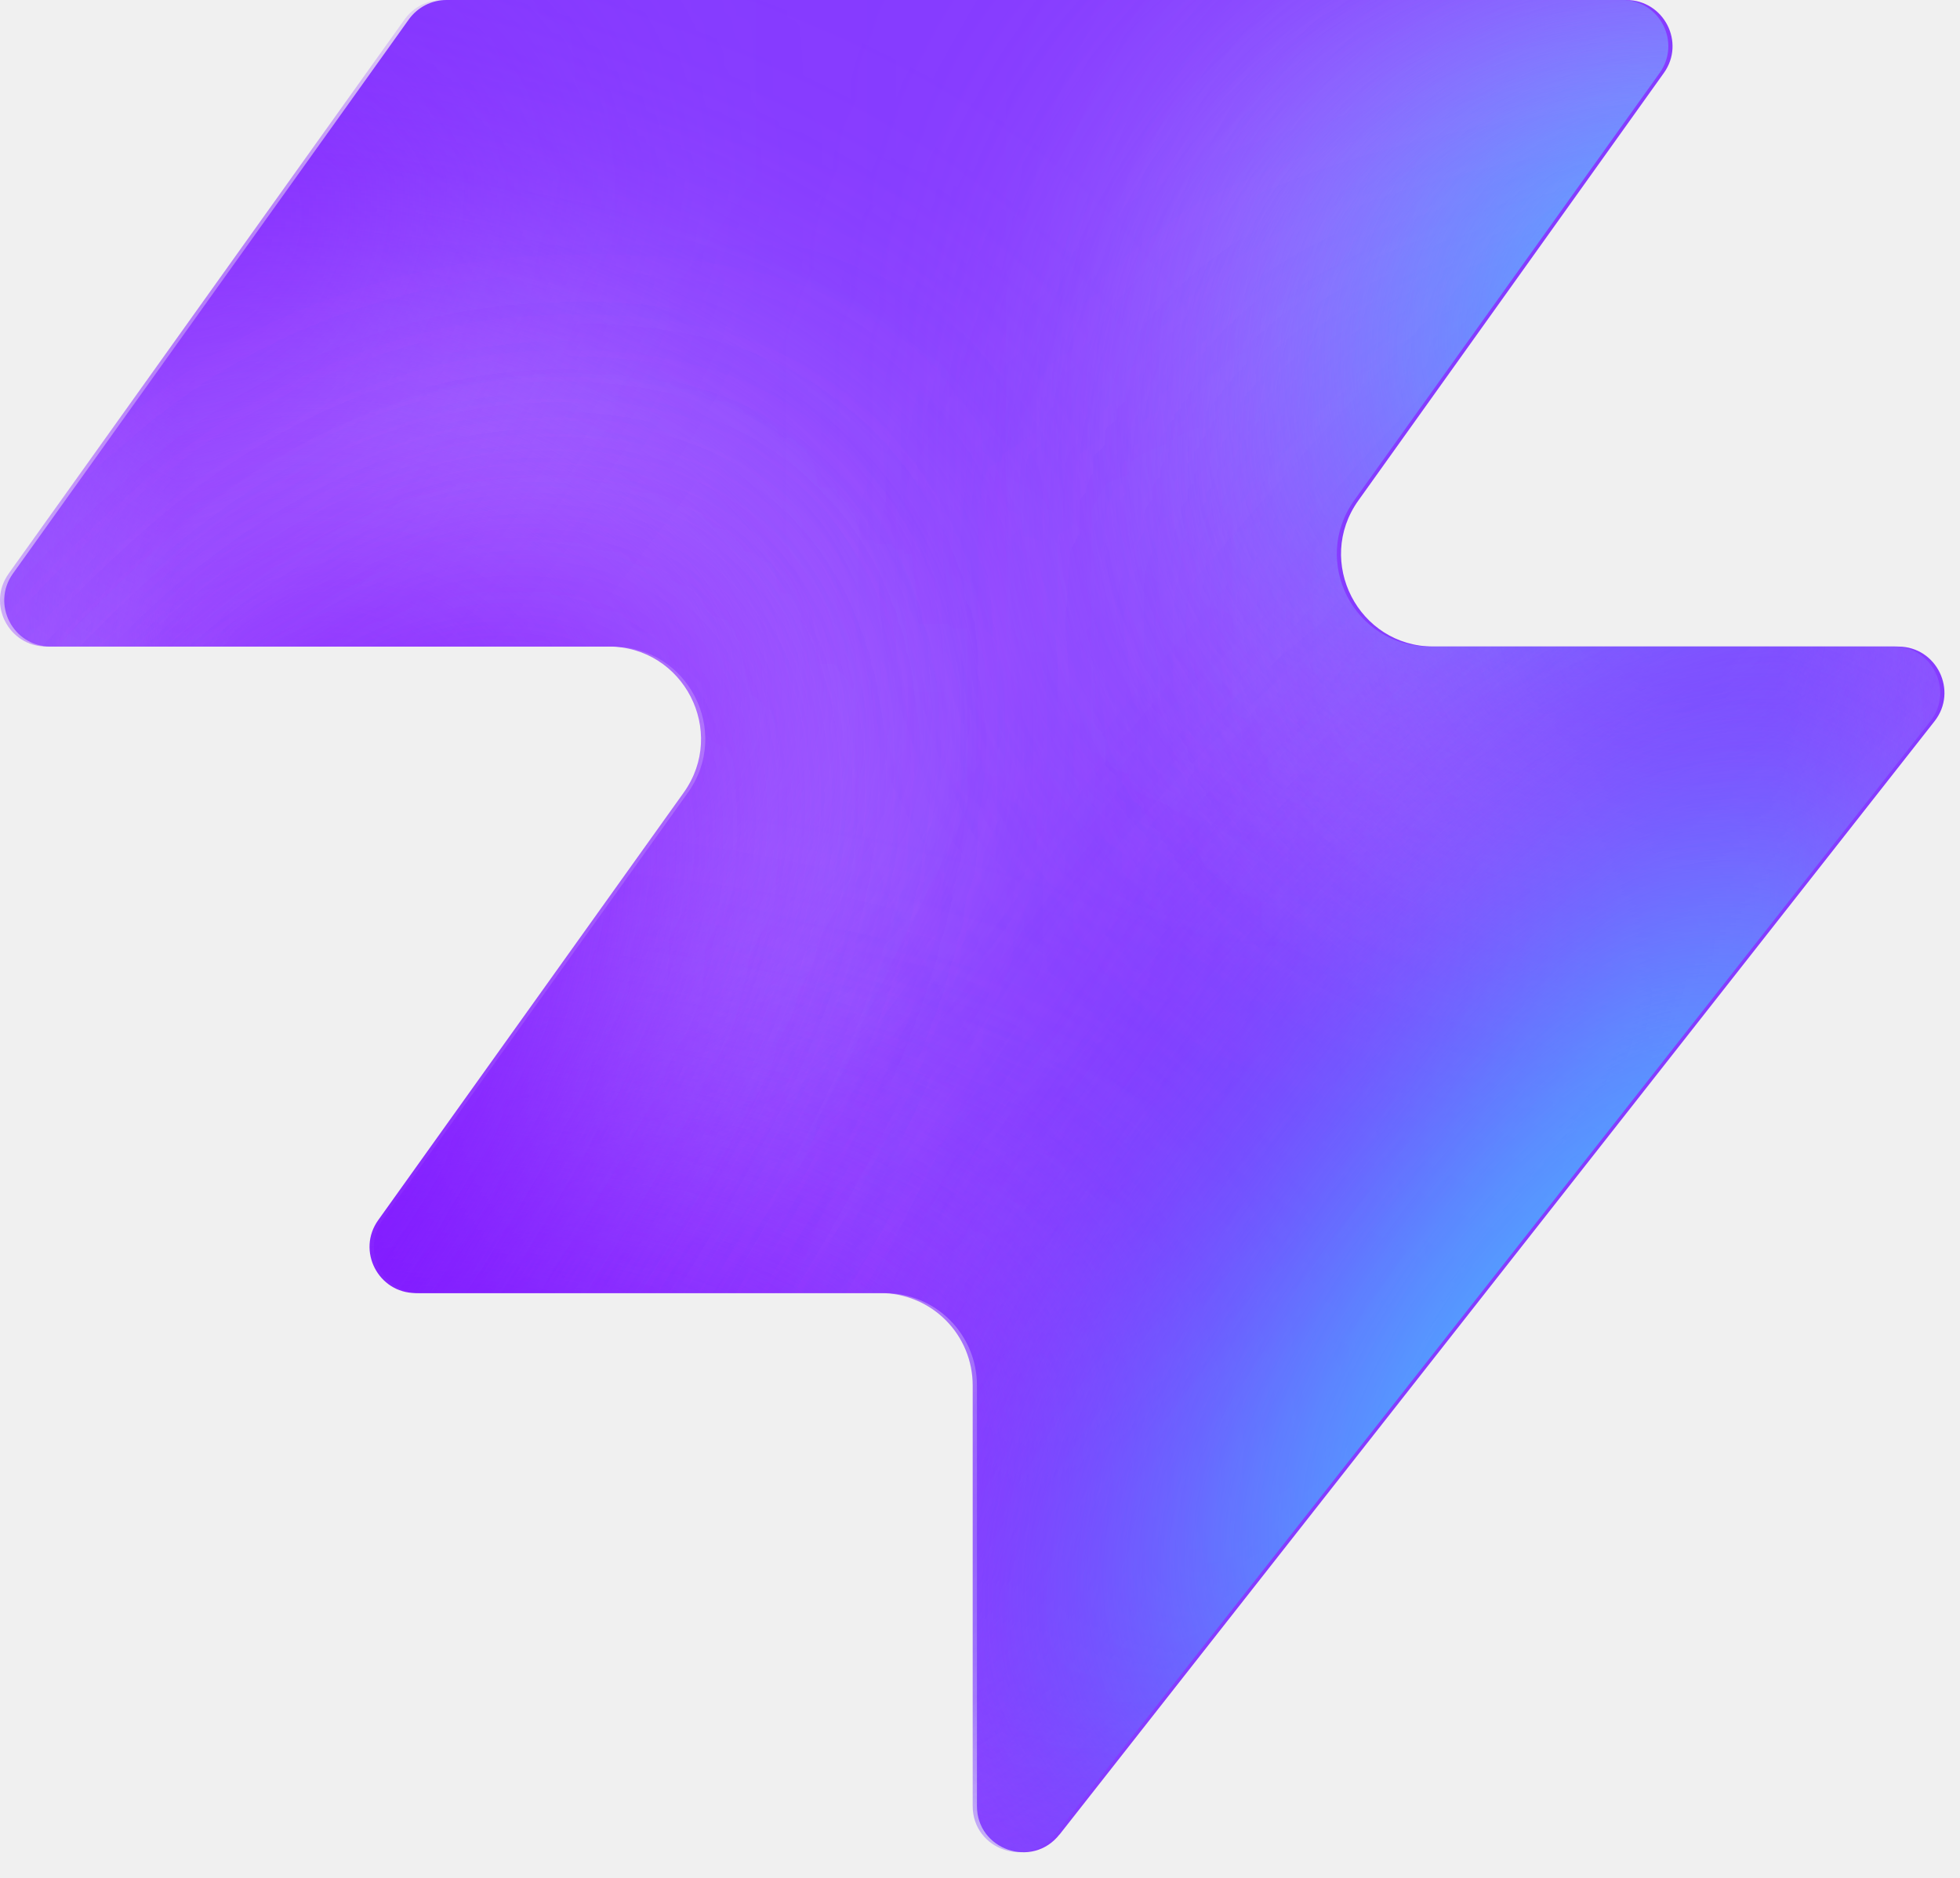
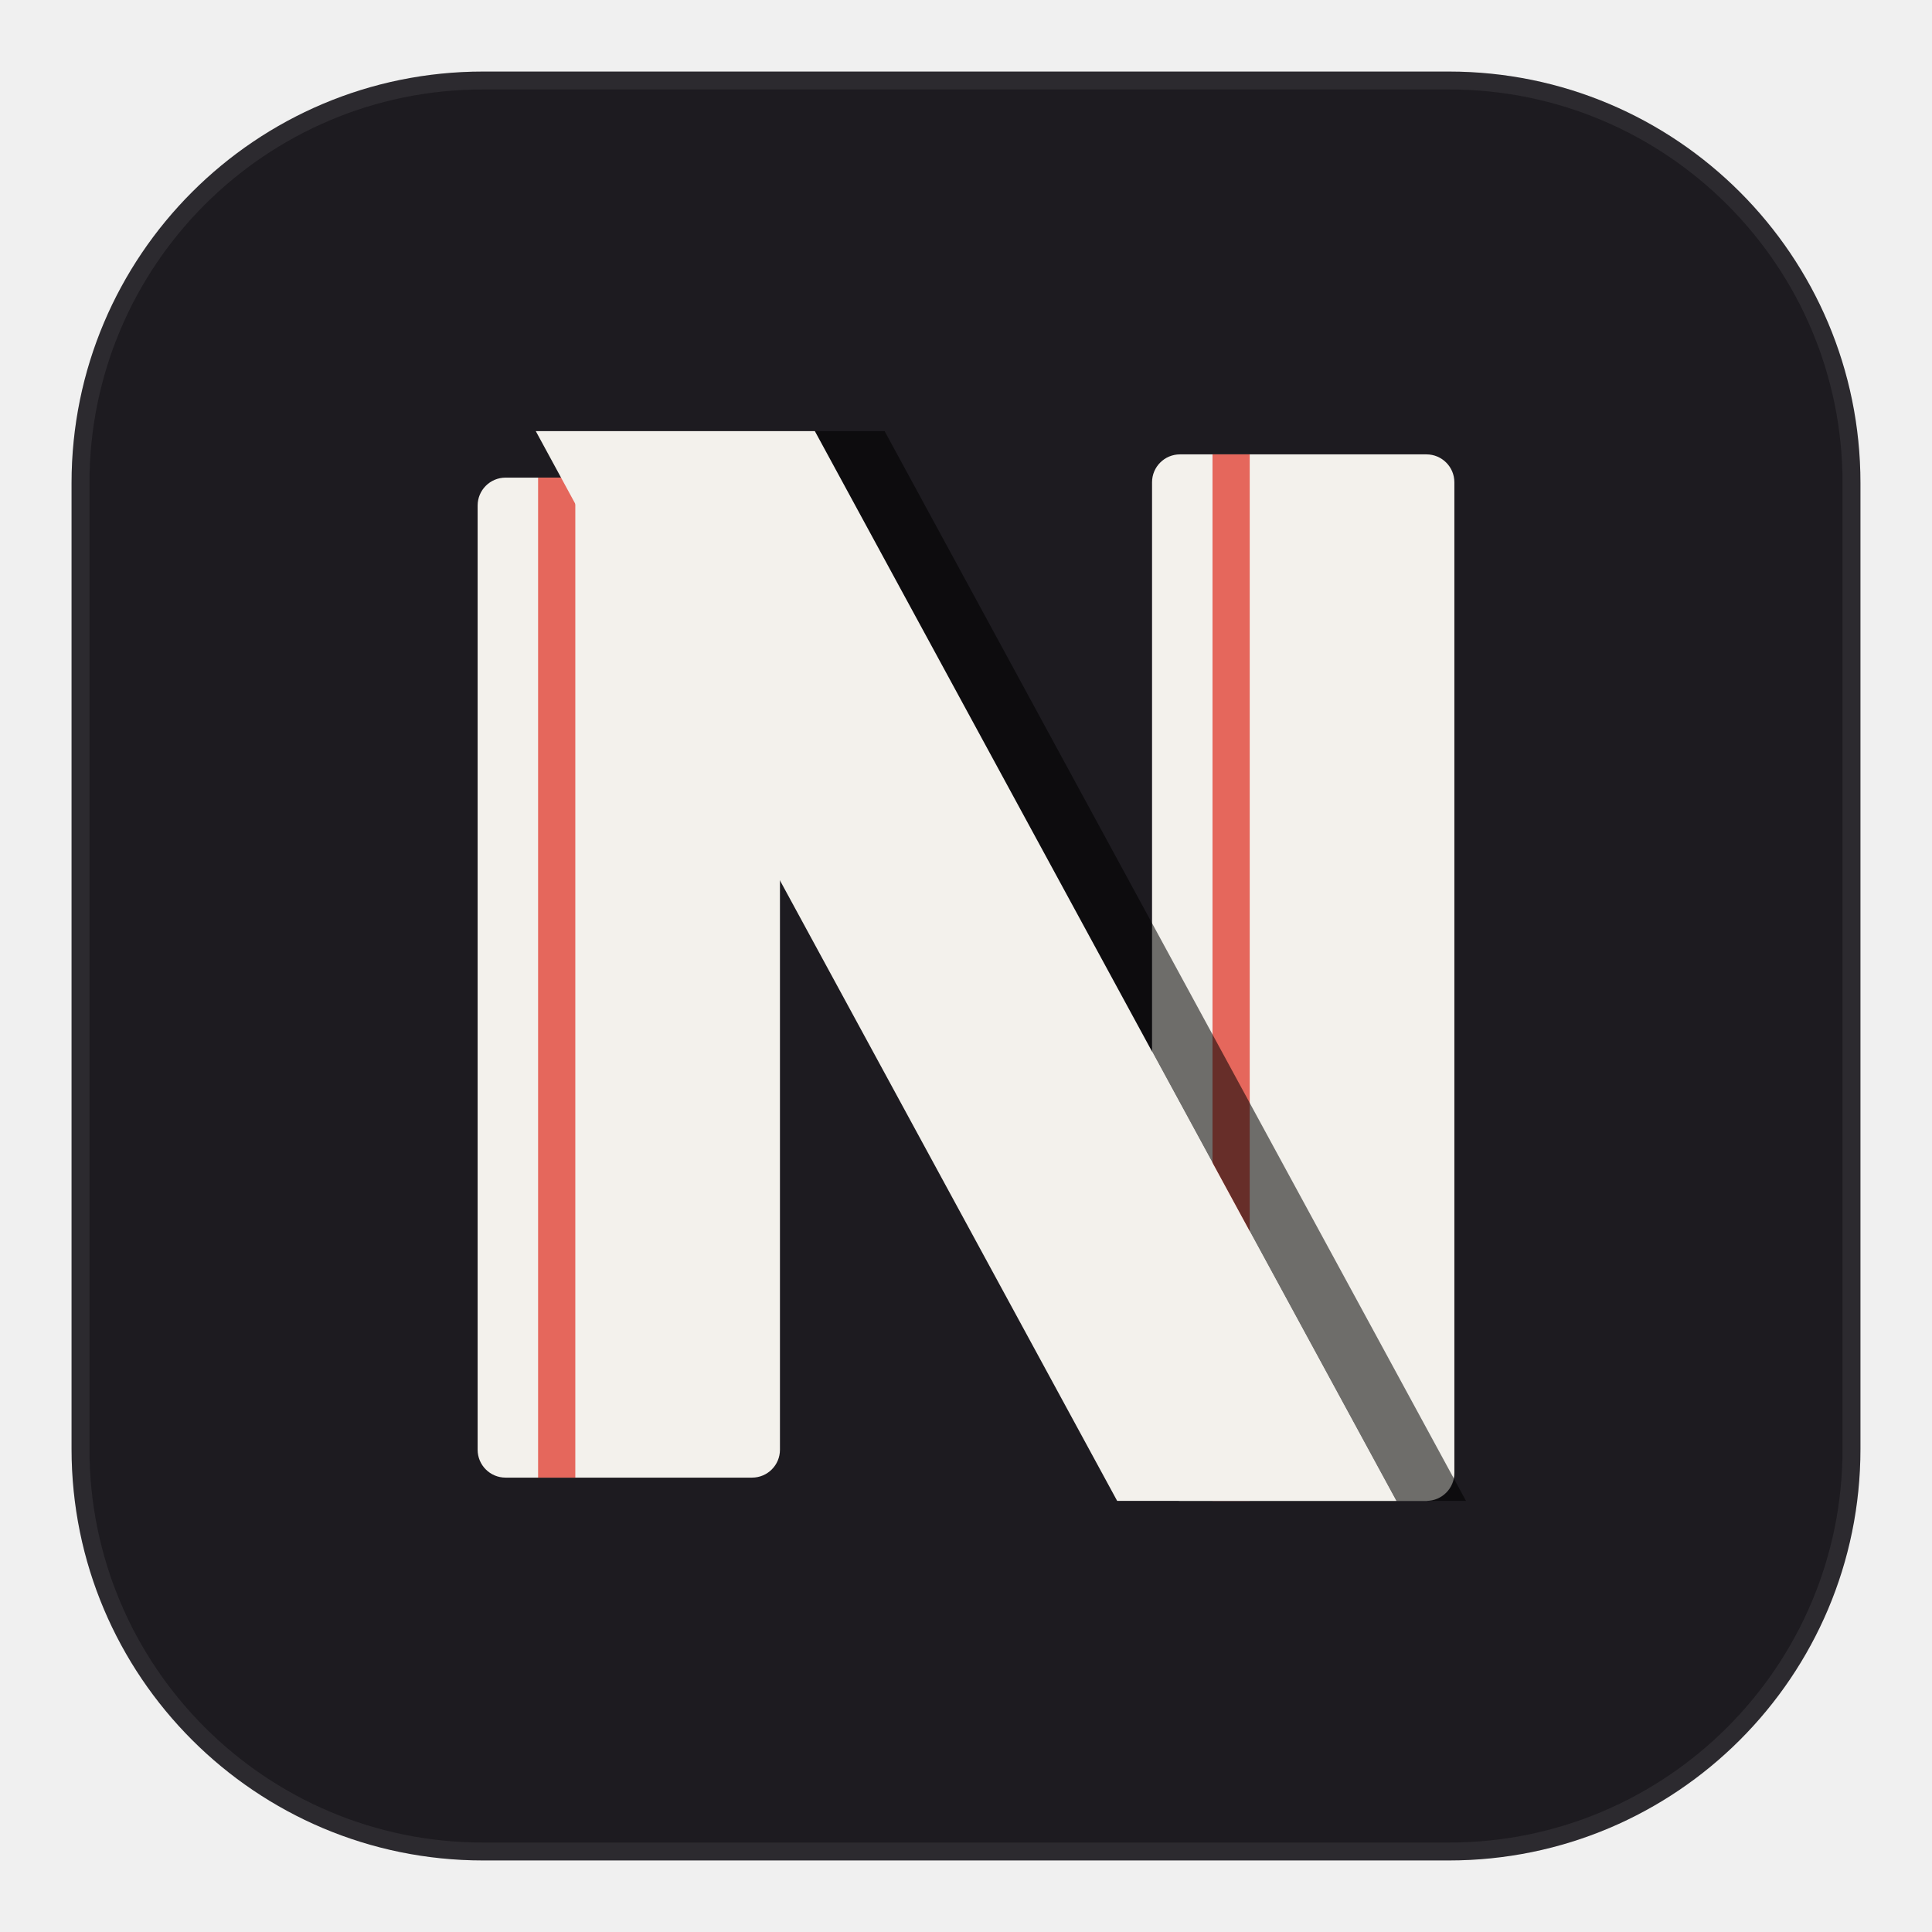
- <svg xmlns="http://www.w3.org/2000/svg" width="48" height="46" fill="none" viewBox="0 0 48 46">
-   <path fill="#863bff" d="M25.946 44.938c-.664.845-2.021.375-2.021-.698V33.937a2.26 2.26 0 0 0-2.262-2.262H10.287c-.92 0-1.456-1.04-.92-1.788l7.48-10.471c1.07-1.497 0-3.578-1.842-3.578H1.237c-.92 0-1.456-1.04-.92-1.788L10.013.474c.214-.297.556-.474.92-.474h28.894c.92 0 1.456 1.04.92 1.788l-7.48 10.471c-1.07 1.498 0 3.579 1.842 3.579h11.377c.943 0 1.473 1.088.89 1.83L25.947 44.94z" style="fill:#863bff;fill:color(display-p3 .525 .23 1);fill-opacity:1" />
-   <mask id="a" width="48" height="46" x="0" y="0" maskUnits="userSpaceOnUse" style="mask-type:alpha">
-     <path fill="#000" d="M25.842 44.938c-.664.844-2.021.375-2.021-.698V33.937a2.26 2.26 0 0 0-2.262-2.262H10.183c-.92 0-1.456-1.04-.92-1.788l7.48-10.471c1.07-1.498 0-3.579-1.842-3.579H1.133c-.92 0-1.456-1.04-.92-1.787L9.91.473c.214-.297.556-.474.92-.474h28.894c.92 0 1.456 1.04.92 1.788l-7.48 10.471c-1.07 1.498 0 3.578 1.842 3.578h11.377c.943 0 1.473 1.088.89 1.832L25.843 44.94z" style="fill:#000;fill-opacity:1" />
-   </mask>
-   <g mask="url(#a)">
-     <g filter="url(#b)">
-       <ellipse cx="5.508" cy="14.704" fill="#ede6ff" rx="5.508" ry="14.704" style="fill:#ede6ff;fill:color(display-p3 .927 .903 1);fill-opacity:1" transform="matrix(.00324 1 1 -.00324 -4.47 31.516)" />
-     </g>
-     <g filter="url(#c)">
-       <ellipse cx="10.399" cy="29.851" fill="#ede6ff" rx="10.399" ry="29.851" style="fill:#ede6ff;fill:color(display-p3 .927 .903 1);fill-opacity:1" transform="matrix(.00324 1 1 -.00324 -39.328 7.883)" />
-     </g>
-     <g filter="url(#d)">
-       <ellipse cx="5.508" cy="30.487" fill="#7e14ff" rx="5.508" ry="30.487" style="fill:#7e14ff;fill:color(display-p3 .492 .077 1);fill-opacity:1" transform="rotate(89.814 -25.913 -14.639)scale(1 -1)" />
-     </g>
-     <g filter="url(#e)">
-       <ellipse cx="5.508" cy="30.599" fill="#7e14ff" rx="5.508" ry="30.599" style="fill:#7e14ff;fill:color(display-p3 .492 .077 1);fill-opacity:1" transform="rotate(89.814 -32.644 -3.334)scale(1 -1)" />
-     </g>
-     <g filter="url(#f)">
-       <ellipse cx="5.508" cy="30.599" fill="#7e14ff" rx="5.508" ry="30.599" style="fill:#7e14ff;fill:color(display-p3 .492 .077 1);fill-opacity:1" transform="matrix(.00324 1 1 -.00324 -34.34 30.47)" />
-     </g>
-     <g filter="url(#g)">
-       <ellipse cx="14.072" cy="22.078" fill="#ede6ff" rx="14.072" ry="22.078" style="fill:#ede6ff;fill:color(display-p3 .927 .903 1);fill-opacity:1" transform="rotate(93.35 24.506 48.493)scale(-1 1)" />
-     </g>
-     <g filter="url(#h)">
-       <ellipse cx="3.47" cy="21.501" fill="#7e14ff" rx="3.47" ry="21.501" style="fill:#7e14ff;fill:color(display-p3 .492 .077 1);fill-opacity:1" transform="rotate(89.009 28.708 47.59)scale(-1 1)" />
-     </g>
-     <g filter="url(#i)">
-       <ellipse cx="3.47" cy="21.501" fill="#7e14ff" rx="3.47" ry="21.501" style="fill:#7e14ff;fill:color(display-p3 .492 .077 1);fill-opacity:1" transform="rotate(89.009 28.708 47.59)scale(-1 1)" />
-     </g>
-     <g filter="url(#j)">
-       <ellipse cx=".387" cy="8.972" fill="#7e14ff" rx="4.407" ry="29.108" style="fill:#7e14ff;fill:color(display-p3 .492 .077 1);fill-opacity:1" transform="rotate(39.51 .387 8.972)" />
-     </g>
-     <g filter="url(#k)">
-       <ellipse cx="47.523" cy="-6.092" fill="#7e14ff" rx="4.407" ry="29.108" style="fill:#7e14ff;fill:color(display-p3 .492 .077 1);fill-opacity:1" transform="rotate(37.892 47.523 -6.092)" />
-     </g>
-     <g filter="url(#l)">
-       <ellipse cx="41.412" cy="6.333" fill="#47bfff" rx="5.971" ry="9.665" style="fill:#47bfff;fill:color(display-p3 .28 .748 1);fill-opacity:1" transform="rotate(37.892 41.412 6.333)" />
-     </g>
-     <g filter="url(#m)">
-       <ellipse cx="-1.879" cy="38.332" fill="#7e14ff" rx="4.407" ry="29.108" style="fill:#7e14ff;fill:color(display-p3 .492 .077 1);fill-opacity:1" transform="rotate(37.892 -1.88 38.332)" />
-     </g>
-     <g filter="url(#n)">
-       <ellipse cx="-1.879" cy="38.332" fill="#7e14ff" rx="4.407" ry="29.108" style="fill:#7e14ff;fill:color(display-p3 .492 .077 1);fill-opacity:1" transform="rotate(37.892 -1.88 38.332)" />
-     </g>
-     <g filter="url(#o)">
-       <ellipse cx="35.651" cy="29.907" fill="#7e14ff" rx="4.407" ry="29.108" style="fill:#7e14ff;fill:color(display-p3 .492 .077 1);fill-opacity:1" transform="rotate(37.892 35.651 29.907)" />
-     </g>
-     <g filter="url(#p)">
-       <ellipse cx="38.418" cy="32.4" fill="#47bfff" rx="5.971" ry="15.297" style="fill:#47bfff;fill:color(display-p3 .28 .748 1);fill-opacity:1" transform="rotate(37.892 38.418 32.4)" />
-     </g>
+ <svg xmlns="http://www.w3.org/2000/svg" viewBox="0 0 108 108">
+   <rect x="4" y="4" width="100" height="100" rx="23" fill="#1d1b20" />
+   <rect x="4.5" y="4.5" width="99" height="99" rx="22.5" fill="none" stroke="#ffffff" stroke-opacity="0.07" />
+   <g transform="translate(54 54) scale(1.3) translate(-54 -54)">
+     <rect x="33" y="33" width="13" height="43" rx="1.2" fill="#f3f1ec" />
+     <rect x="35.6" y="33" width="1.6" height="43" fill="#e5675c" />
+     <rect x="62" y="32" width="13" height="45" rx="1.2" fill="#f3f1ec" />
+     <rect x="64.6" y="32" width="1.6" height="45" fill="#e5675c" />
+     <polygon points="47.5,31 50.5,31 75.5,77 72.5,77" fill="#000000" opacity="0.55" />
+     <polygon points="35.5,31 47.5,31 72.5,77 60.5,77" fill="#f3f1ec" />
  </g>
-   <defs>
-     <filter id="b" width="60.045" height="41.654" x="-19.77" y="16.149" color-interpolation-filters="sRGB" filterUnits="userSpaceOnUse">
-       <feFlood flood-opacity="0" result="BackgroundImageFix" />
-       <feBlend in="SourceGraphic" in2="BackgroundImageFix" result="shape" />
-       <feGaussianBlur result="effect1_foregroundBlur_2002_17158" stdDeviation="7.659" />
-     </filter>
-     <filter id="c" width="90.34" height="51.437" x="-54.613" y="-7.533" color-interpolation-filters="sRGB" filterUnits="userSpaceOnUse">
-       <feFlood flood-opacity="0" result="BackgroundImageFix" />
-       <feBlend in="SourceGraphic" in2="BackgroundImageFix" result="shape" />
-       <feGaussianBlur result="effect1_foregroundBlur_2002_17158" stdDeviation="7.659" />
-     </filter>
-     <filter id="d" width="79.355" height="29.4" x="-49.64" y="2.03" color-interpolation-filters="sRGB" filterUnits="userSpaceOnUse">
-       <feFlood flood-opacity="0" result="BackgroundImageFix" />
-       <feBlend in="SourceGraphic" in2="BackgroundImageFix" result="shape" />
-       <feGaussianBlur result="effect1_foregroundBlur_2002_17158" stdDeviation="4.596" />
-     </filter>
-     <filter id="e" width="79.579" height="29.4" x="-45.045" y="20.029" color-interpolation-filters="sRGB" filterUnits="userSpaceOnUse">
-       <feFlood flood-opacity="0" result="BackgroundImageFix" />
-       <feBlend in="SourceGraphic" in2="BackgroundImageFix" result="shape" />
-       <feGaussianBlur result="effect1_foregroundBlur_2002_17158" stdDeviation="4.596" />
-     </filter>
-     <filter id="f" width="79.579" height="29.4" x="-43.513" y="21.178" color-interpolation-filters="sRGB" filterUnits="userSpaceOnUse">
-       <feFlood flood-opacity="0" result="BackgroundImageFix" />
-       <feBlend in="SourceGraphic" in2="BackgroundImageFix" result="shape" />
-       <feGaussianBlur result="effect1_foregroundBlur_2002_17158" stdDeviation="4.596" />
-     </filter>
-     <filter id="g" width="74.749" height="58.852" x="15.756" y="-17.901" color-interpolation-filters="sRGB" filterUnits="userSpaceOnUse">
-       <feFlood flood-opacity="0" result="BackgroundImageFix" />
-       <feBlend in="SourceGraphic" in2="BackgroundImageFix" result="shape" />
-       <feGaussianBlur result="effect1_foregroundBlur_2002_17158" stdDeviation="7.659" />
-     </filter>
-     <filter id="h" width="61.377" height="25.362" x="23.548" y="2.284" color-interpolation-filters="sRGB" filterUnits="userSpaceOnUse">
-       <feFlood flood-opacity="0" result="BackgroundImageFix" />
-       <feBlend in="SourceGraphic" in2="BackgroundImageFix" result="shape" />
-       <feGaussianBlur result="effect1_foregroundBlur_2002_17158" stdDeviation="4.596" />
-     </filter>
-     <filter id="i" width="61.377" height="25.362" x="23.548" y="2.284" color-interpolation-filters="sRGB" filterUnits="userSpaceOnUse">
-       <feFlood flood-opacity="0" result="BackgroundImageFix" />
-       <feBlend in="SourceGraphic" in2="BackgroundImageFix" result="shape" />
-       <feGaussianBlur result="effect1_foregroundBlur_2002_17158" stdDeviation="4.596" />
-     </filter>
-     <filter id="j" width="56.045" height="63.649" x="-27.636" y="-22.853" color-interpolation-filters="sRGB" filterUnits="userSpaceOnUse">
-       <feFlood flood-opacity="0" result="BackgroundImageFix" />
-       <feBlend in="SourceGraphic" in2="BackgroundImageFix" result="shape" />
-       <feGaussianBlur result="effect1_foregroundBlur_2002_17158" stdDeviation="4.596" />
-     </filter>
-     <filter id="k" width="54.814" height="64.646" x="20.116" y="-38.415" color-interpolation-filters="sRGB" filterUnits="userSpaceOnUse">
-       <feFlood flood-opacity="0" result="BackgroundImageFix" />
-       <feBlend in="SourceGraphic" in2="BackgroundImageFix" result="shape" />
-       <feGaussianBlur result="effect1_foregroundBlur_2002_17158" stdDeviation="4.596" />
-     </filter>
-     <filter id="l" width="33.541" height="35.313" x="24.641" y="-11.323" color-interpolation-filters="sRGB" filterUnits="userSpaceOnUse">
-       <feFlood flood-opacity="0" result="BackgroundImageFix" />
-       <feBlend in="SourceGraphic" in2="BackgroundImageFix" result="shape" />
-       <feGaussianBlur result="effect1_foregroundBlur_2002_17158" stdDeviation="4.596" />
-     </filter>
-     <filter id="m" width="54.814" height="64.646" x="-29.286" y="6.009" color-interpolation-filters="sRGB" filterUnits="userSpaceOnUse">
-       <feFlood flood-opacity="0" result="BackgroundImageFix" />
-       <feBlend in="SourceGraphic" in2="BackgroundImageFix" result="shape" />
-       <feGaussianBlur result="effect1_foregroundBlur_2002_17158" stdDeviation="4.596" />
-     </filter>
-     <filter id="n" width="54.814" height="64.646" x="-29.286" y="6.009" color-interpolation-filters="sRGB" filterUnits="userSpaceOnUse">
-       <feFlood flood-opacity="0" result="BackgroundImageFix" />
-       <feBlend in="SourceGraphic" in2="BackgroundImageFix" result="shape" />
-       <feGaussianBlur result="effect1_foregroundBlur_2002_17158" stdDeviation="4.596" />
-     </filter>
-     <filter id="o" width="54.814" height="64.646" x="8.244" y="-2.416" color-interpolation-filters="sRGB" filterUnits="userSpaceOnUse">
-       <feFlood flood-opacity="0" result="BackgroundImageFix" />
-       <feBlend in="SourceGraphic" in2="BackgroundImageFix" result="shape" />
-       <feGaussianBlur result="effect1_foregroundBlur_2002_17158" stdDeviation="4.596" />
-     </filter>
-     <filter id="p" width="39.409" height="43.623" x="18.713" y="10.588" color-interpolation-filters="sRGB" filterUnits="userSpaceOnUse">
-       <feFlood flood-opacity="0" result="BackgroundImageFix" />
-       <feBlend in="SourceGraphic" in2="BackgroundImageFix" result="shape" />
-       <feGaussianBlur result="effect1_foregroundBlur_2002_17158" stdDeviation="4.596" />
-     </filter>
-   </defs>
</svg>
